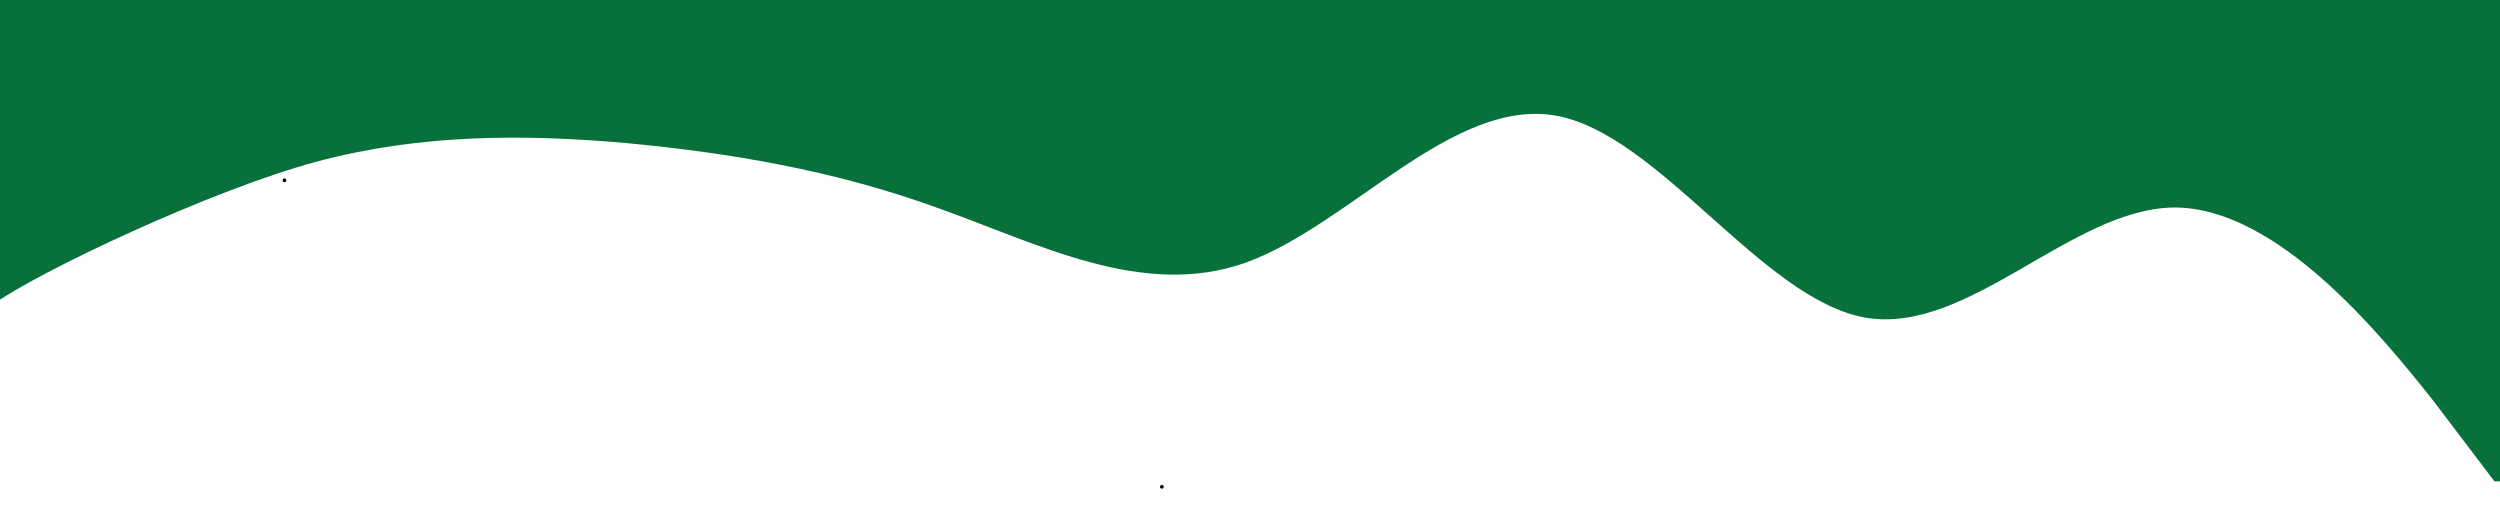
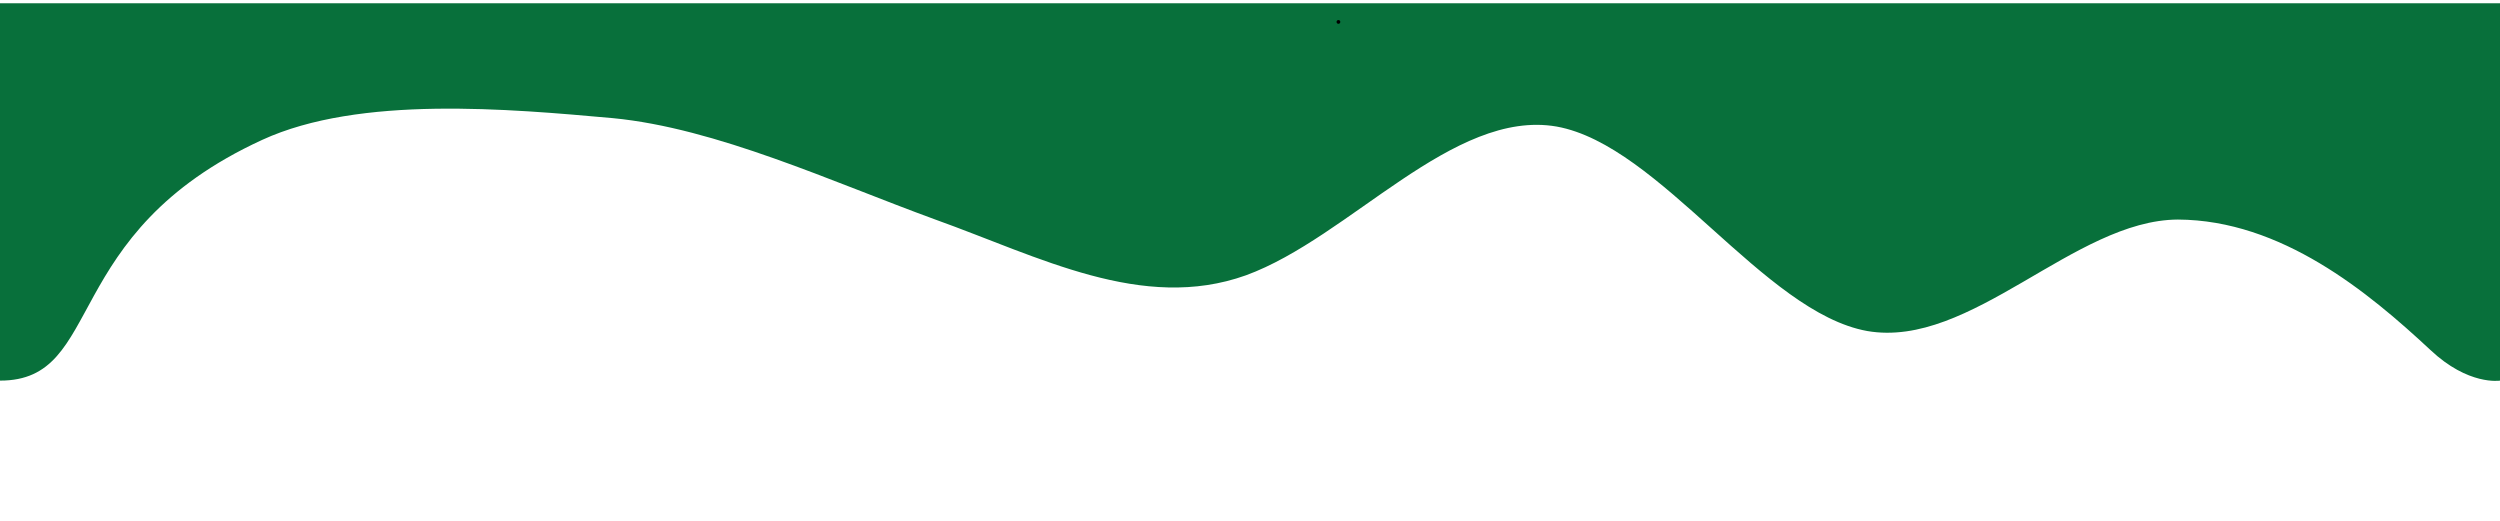
<svg xmlns="http://www.w3.org/2000/svg" width="1440" height="300" version="1.1" id="svg38">
  <defs id="defs26">
    <clipPath id="clip1">
      <path id="svg_1" d="M -6,-9 H 1434 V 666.75 H -6 Z m 0,0" />
    </clipPath>
    <clipPath id="clip2">
      <path id="svg_2" d="M 0,28 H 1428 V 314.25 H 0 Z m 0,0" />
    </clipPath>
+     <clipPath id="clip2-0">
+       <path id="svg_2-5" d="M 0,28 H 1428 V 314.25 H 0 Z m 0,0" />
+     </clipPath>
+     <clipPath id="clip2-6">
+       <path id="svg_2-2" d="M 0,28 H 1428 V 314.25 H 0 Z m 0,0" />
+     </clipPath>
  </defs>
  <g id="g36">
-     <g id="surface1">
-       <g id="svg_5" clip-rule="nonzero" clip-path="url(#clip2)" transform="matrix(-1.008403,0,0,-1,1440,305.25)">
-         <path id="svg_6" fill="#08703b" fill-rule="nonzero" d="M -9.458,11.188 38.312,74.703 c 29.477,37.379 88.432,110.742 147.387,111.039 58.951,-0.297 117.905,-73.66 176.86,-63.449 58.955,10.605 117.909,105.781 176.864,116.391 58.955,10.211 117.909,-63.152 176.864,-84.668 58.955,-21.117 117.909,10.609 176.864,31.727 58.955,21.512 117.909,31.426 176.864,37.078 58.955,5.254 117.905,5.254 176.86,-10.609 58.955,-15.859 159.23,-63.25 186.258,-83.065 l 4.325,-3.171 75.531,179.275 -71.395,5.762 L 1246.874,323.25 H 1070.014 893.15 716.286 539.423 362.559 185.699 38.312 l -43.197,-1.154 z" style="stroke-width:0.995" />
+     <g id="surface1" transform="matrix(-1.003205,0,0,-1.011917,1442.308,296.3543)">
+       <g id="svg_5-0" clip-rule="nonzero" clip-path="url(#clip2-6)" transform="matrix(-1.008403,0,0,-1,1440,384.9108)" style="display:inline;fill:#000000">
+         <path id="svg_6-7" fill="#08703b" fill-rule="nonzero" d="m 2.281,94.064 c 0,0 17.312,-2.746 32.361,10.861 30.873,28.316 92.102,80.52 151.056,80.817 58.951,-0.297 117.905,-73.66 176.86,-63.449 58.955,10.605 117.909,105.781 176.864,116.391 58.955,10.211 117.909,-63.152 176.864,-84.668 58.955,-21.117 117.909,10.609 176.864,31.727 58.955,21.512 117.909,31.426 176.864,37.078 58.955,5.254 110.492,8.219 169.447,-7.645 58.955,-15.859 156.556,-67.54 186.258,-83.065 v 0 176.742 0 H 1246.874 1070.014 892.277 716.461 539.423 363.053 183.722 39.795 2.281 Z" style="display:none;fill:#000000;stroke-width:0.995" />
+         <g id="svg_5" clip-rule="nonzero" clip-path="url(#clip2)" style="display:inline" transform="rotate(180,714,201.3817)">
+           <path id="svg_6" fill="#08703b" fill-rule="nonzero" d="m 2.281,94.064 c 0,0 17.996,-3.005 39.746,17.549 35.294,32.847 84.717,73.832 143.672,74.129 58.951,-0.297 117.905,-73.66 176.86,-63.449 58.955,10.605 117.909,105.781 176.864,116.391 58.955,10.211 117.909,-63.152 176.864,-84.668 58.955,-21.117 117.909,10.609 176.864,31.727 58.955,21.512 124.729,52.079 183.684,57.731 58.955,5.254 144.12,13.104 199.596,-12.381 116.287,-53.412 89.276,-137.109 149.288,-137.028 v 51.882 162.907 0 H 1246.874 1070.014 892.277 716.461 539.423 363.053 183.722 39.795 2.281 Z" style="stroke-width:0.995" />
+         </g>
      </g>
      <circle id="path268" style="fill:#000000;stroke:#000000" cx="669.231" cy="280.385" r="0.581" />
-       <circle id="path270" style="fill:#000000;stroke:#000000" cx="163.846" cy="103.846" r="0.581" />
    </g>
  </g>
</svg>
